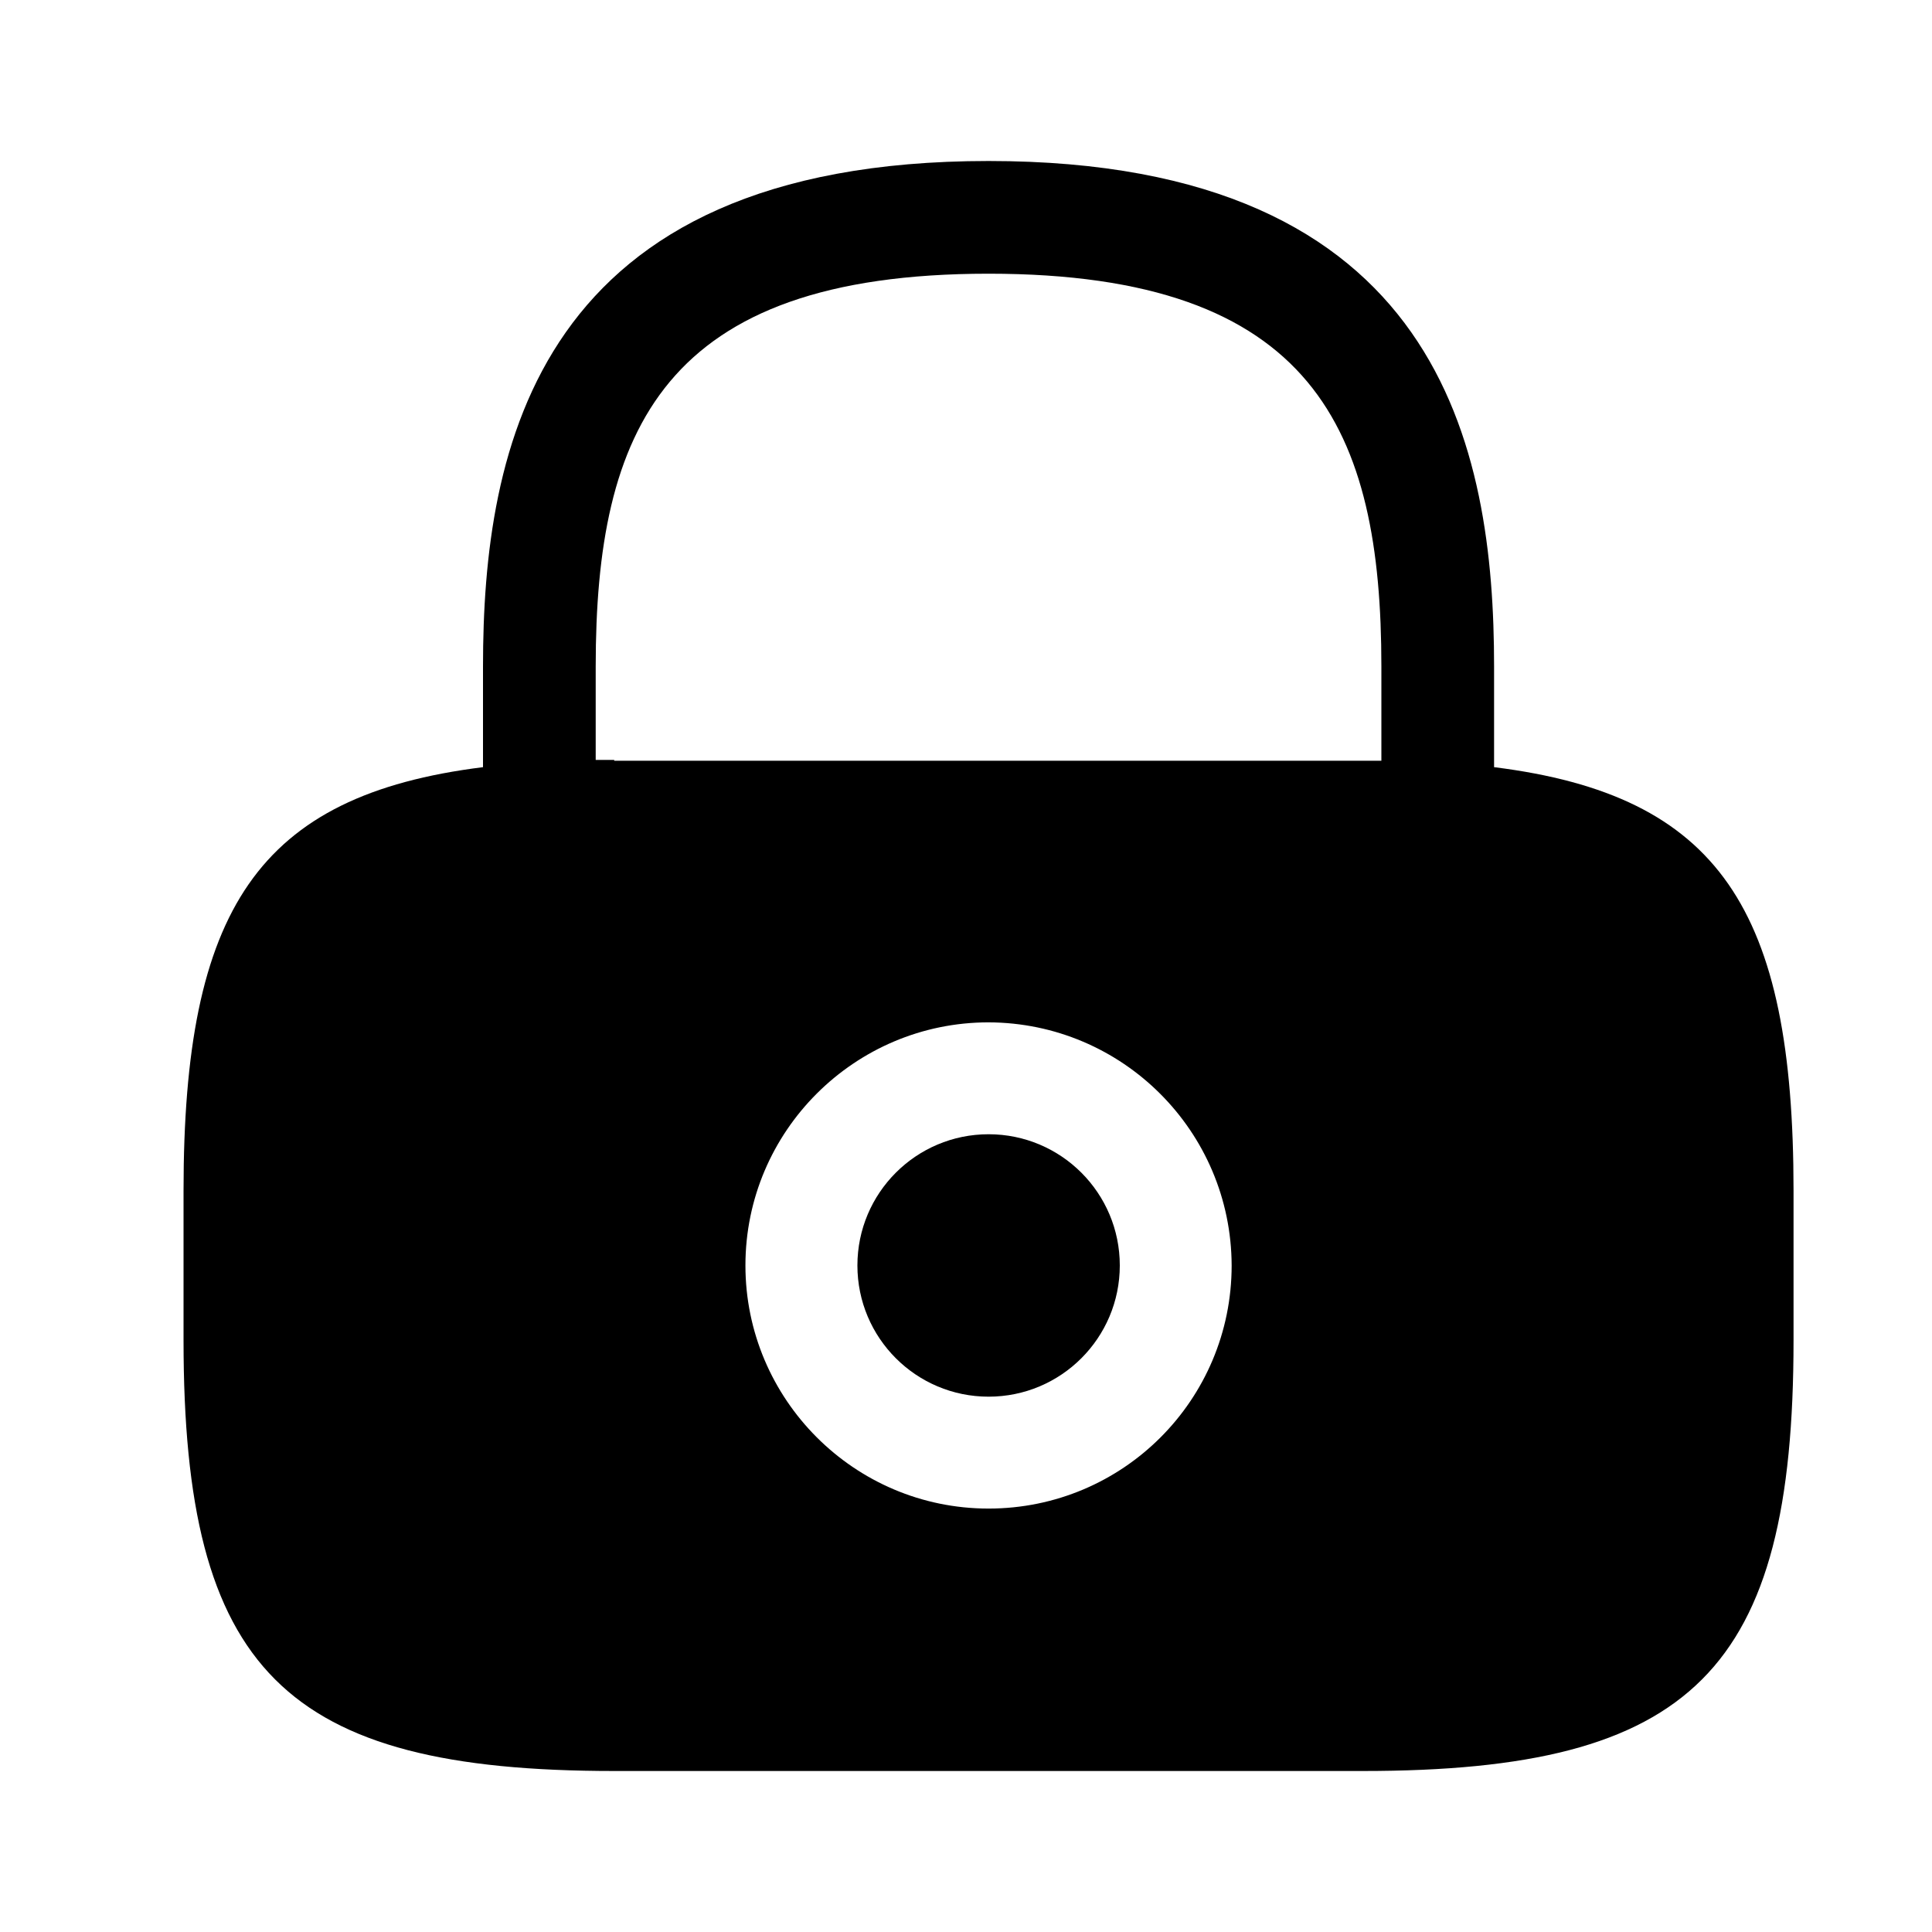
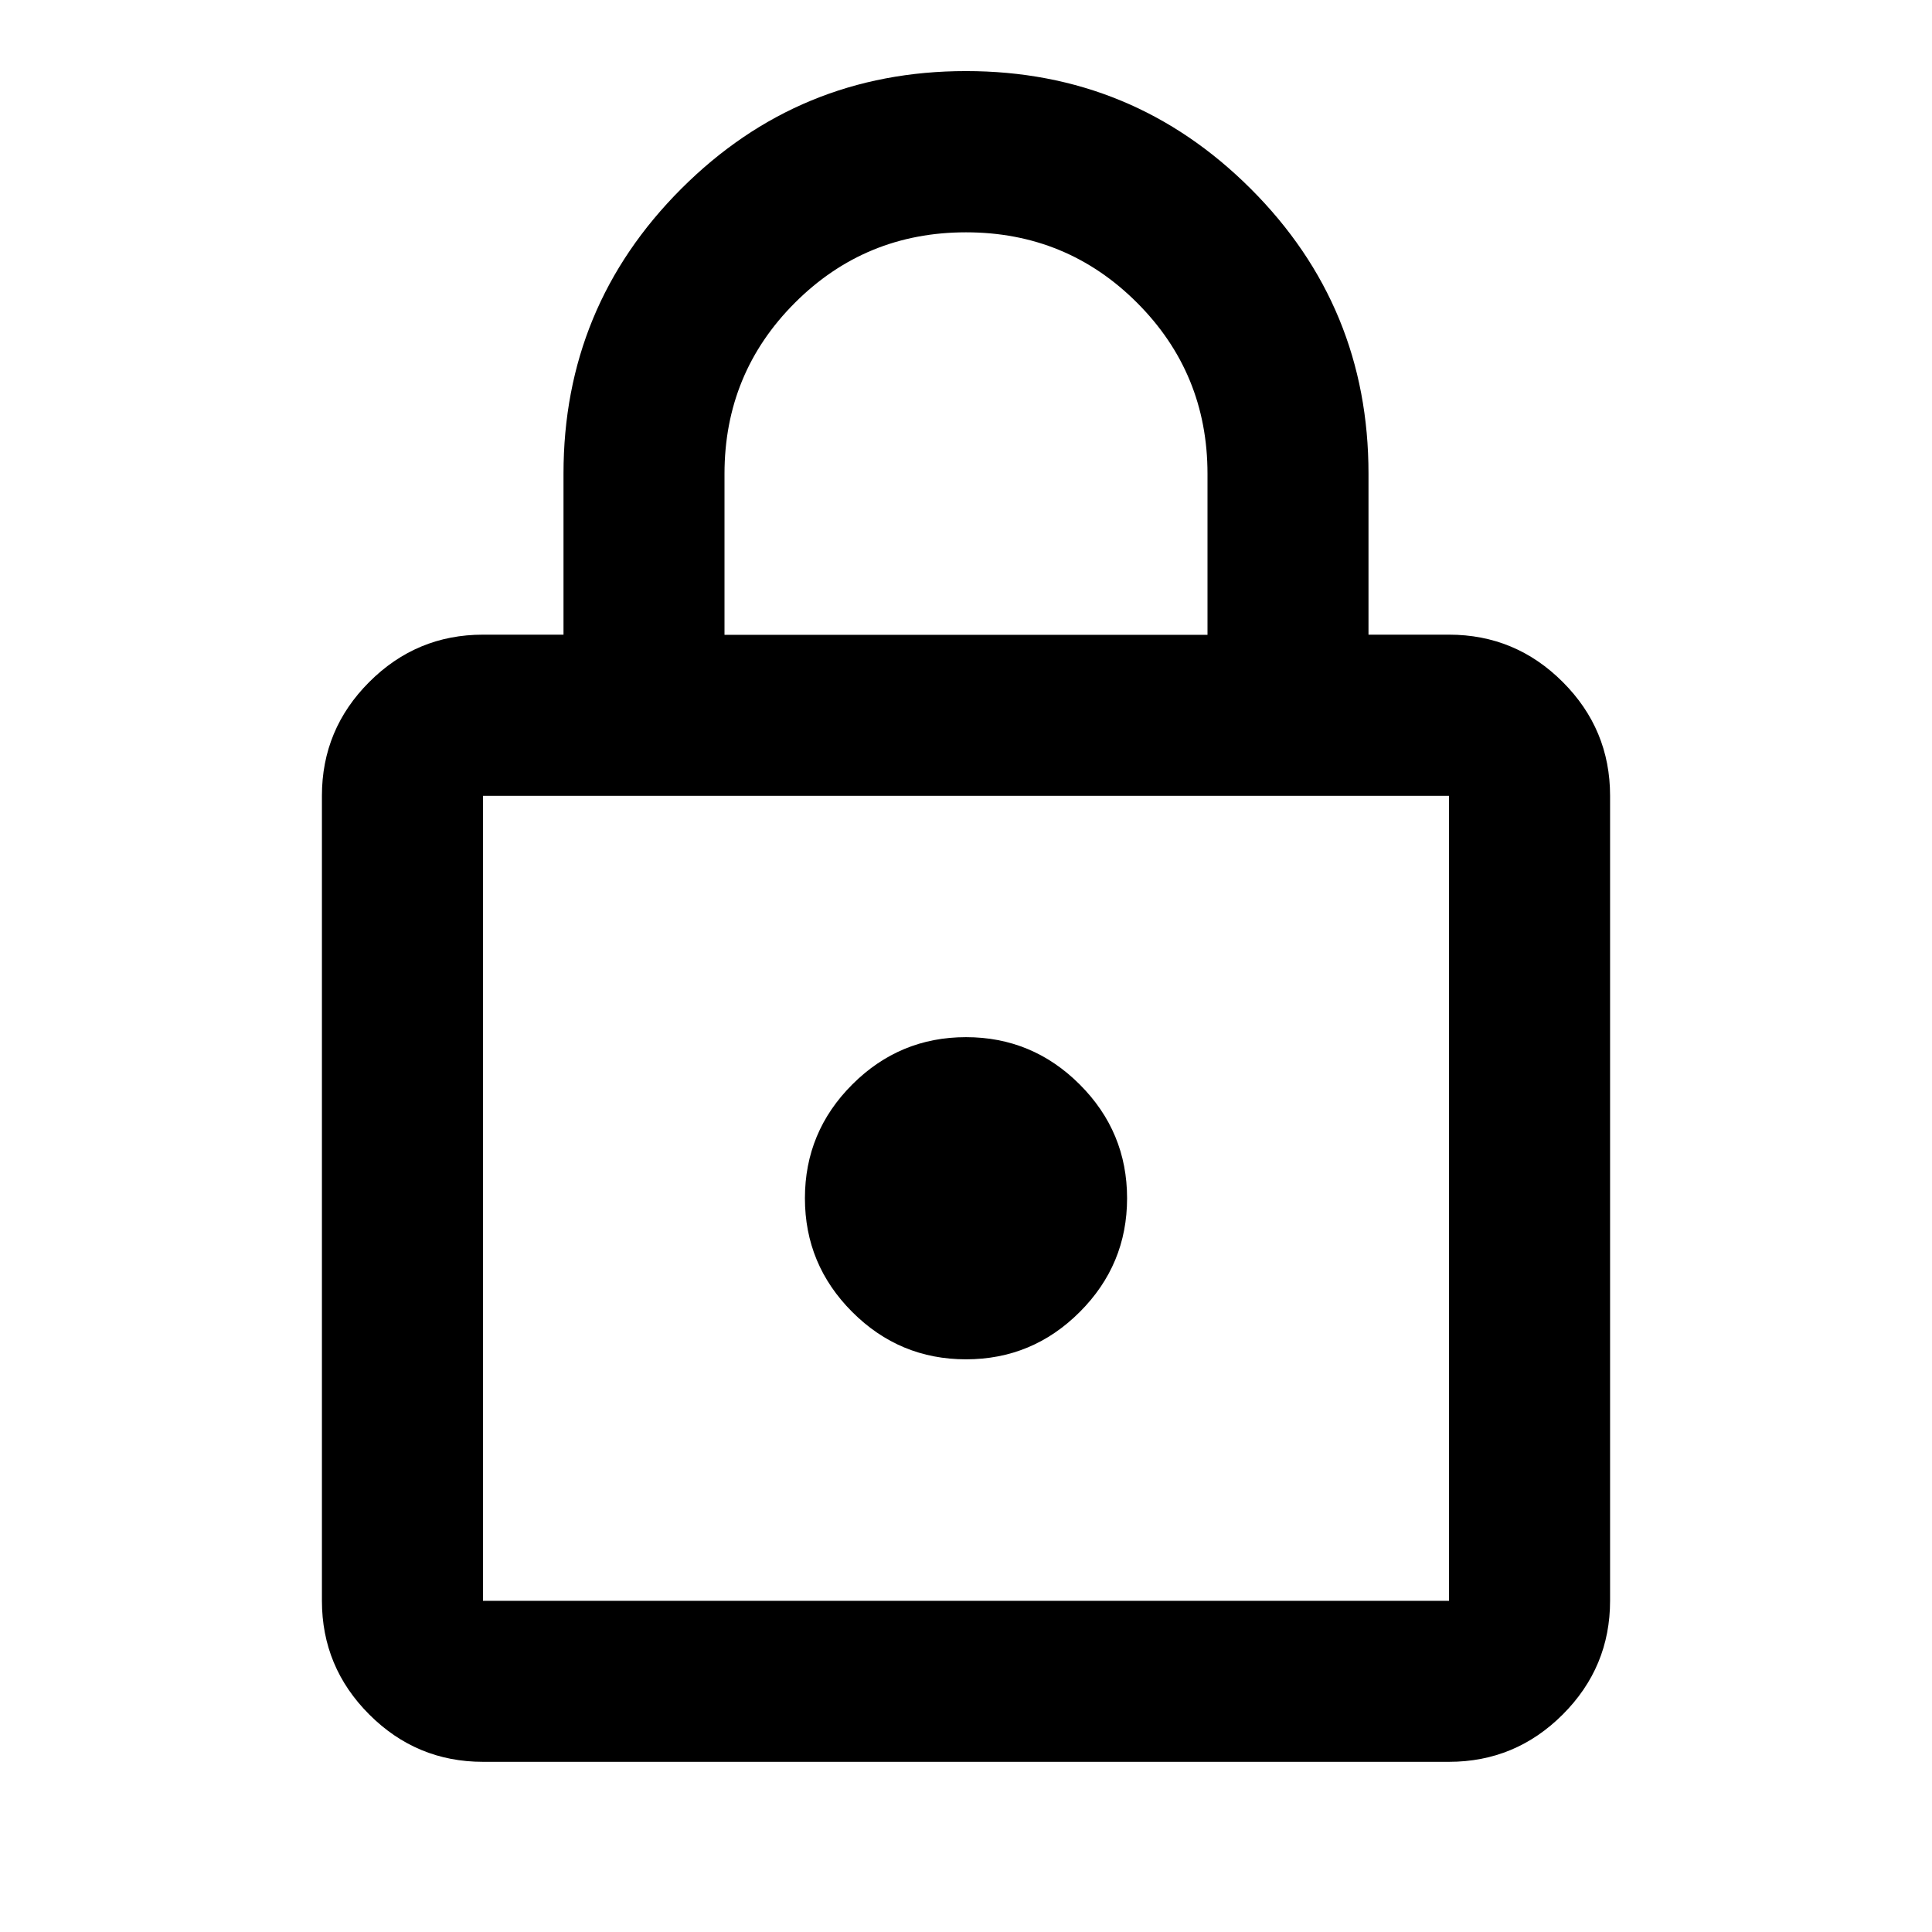
- <svg xmlns="http://www.w3.org/2000/svg" width="24" height="24" viewBox="0 0 24 24" fill="none">
-   <path d="M12.28 17.35a1.63 1.63 0 1 0 .001-3.26 1.63 1.63 0 0 0 0 3.26z" fill="currentColor" />
-   <path d="M18.56 9.53V8.28c0-2.7-.65-6.28-6.28-6.28S6 5.58 6 8.28v1.25c-2.8.35-3.72 1.77-3.72 5.26v1.86c0 4.1 1.25 5.35 5.35 5.35h9.3c4.1 0 5.35-1.25 5.35-5.35v-1.86c0-3.49-.92-4.91-3.72-5.26zm-6.28 9.21c-1.67 0-3.02-1.36-3.02-3.02 0-1.67 1.36-3.02 3.02-3.02a3.03 3.03 0 0 1 3.02 3.02c0 1.67-1.35 3.02-3.02 3.02zm-4.65-9.3H7.4V8.28c0-2.93.83-4.88 4.88-4.88s4.88 1.95 4.88 4.88v1.17H7.63v-.01z" fill="currentColor" />
+ <svg xmlns="http://www.w3.org/2000/svg" viewBox="0 0 24 24">
+   <path d="m6 21.886c-.55 0-1.021-.196-1.413-.588s-.588-.863-.588-1.413v-10c0-.55.196-1.021.588-1.413.392-.392.863-.588 1.413-.588h1v-2c0-1.383.487-2.562 1.462-3.538s2.154-1.463 3.538-1.463 2.562.488 3.538 1.463 1.462 2.154 1.462 3.538v2h1c.55 0 1.021.196 1.413.588.392.392.588.863.588 1.413v10c0 .55-.196 1.021-.588 1.413s-.863.588-1.413.588zm0-2h12v-10h-12zm6-3c.55 0 1.021-.196 1.413-.588s.588-.863.588-1.413-.196-1.021-.588-1.413-.863-.588-1.413-.588-1.021.196-1.413.588-.588.863-.588 1.413.196 1.021.588 1.413.863.588 1.413.588zm-3-9h6v-2c0-.833-.292-1.542-.875-2.125-.583-.583-1.292-.875-2.125-.875s-1.542.292-2.125.875c-.583.583-.875 1.292-.875 2.125z" />
</svg>
